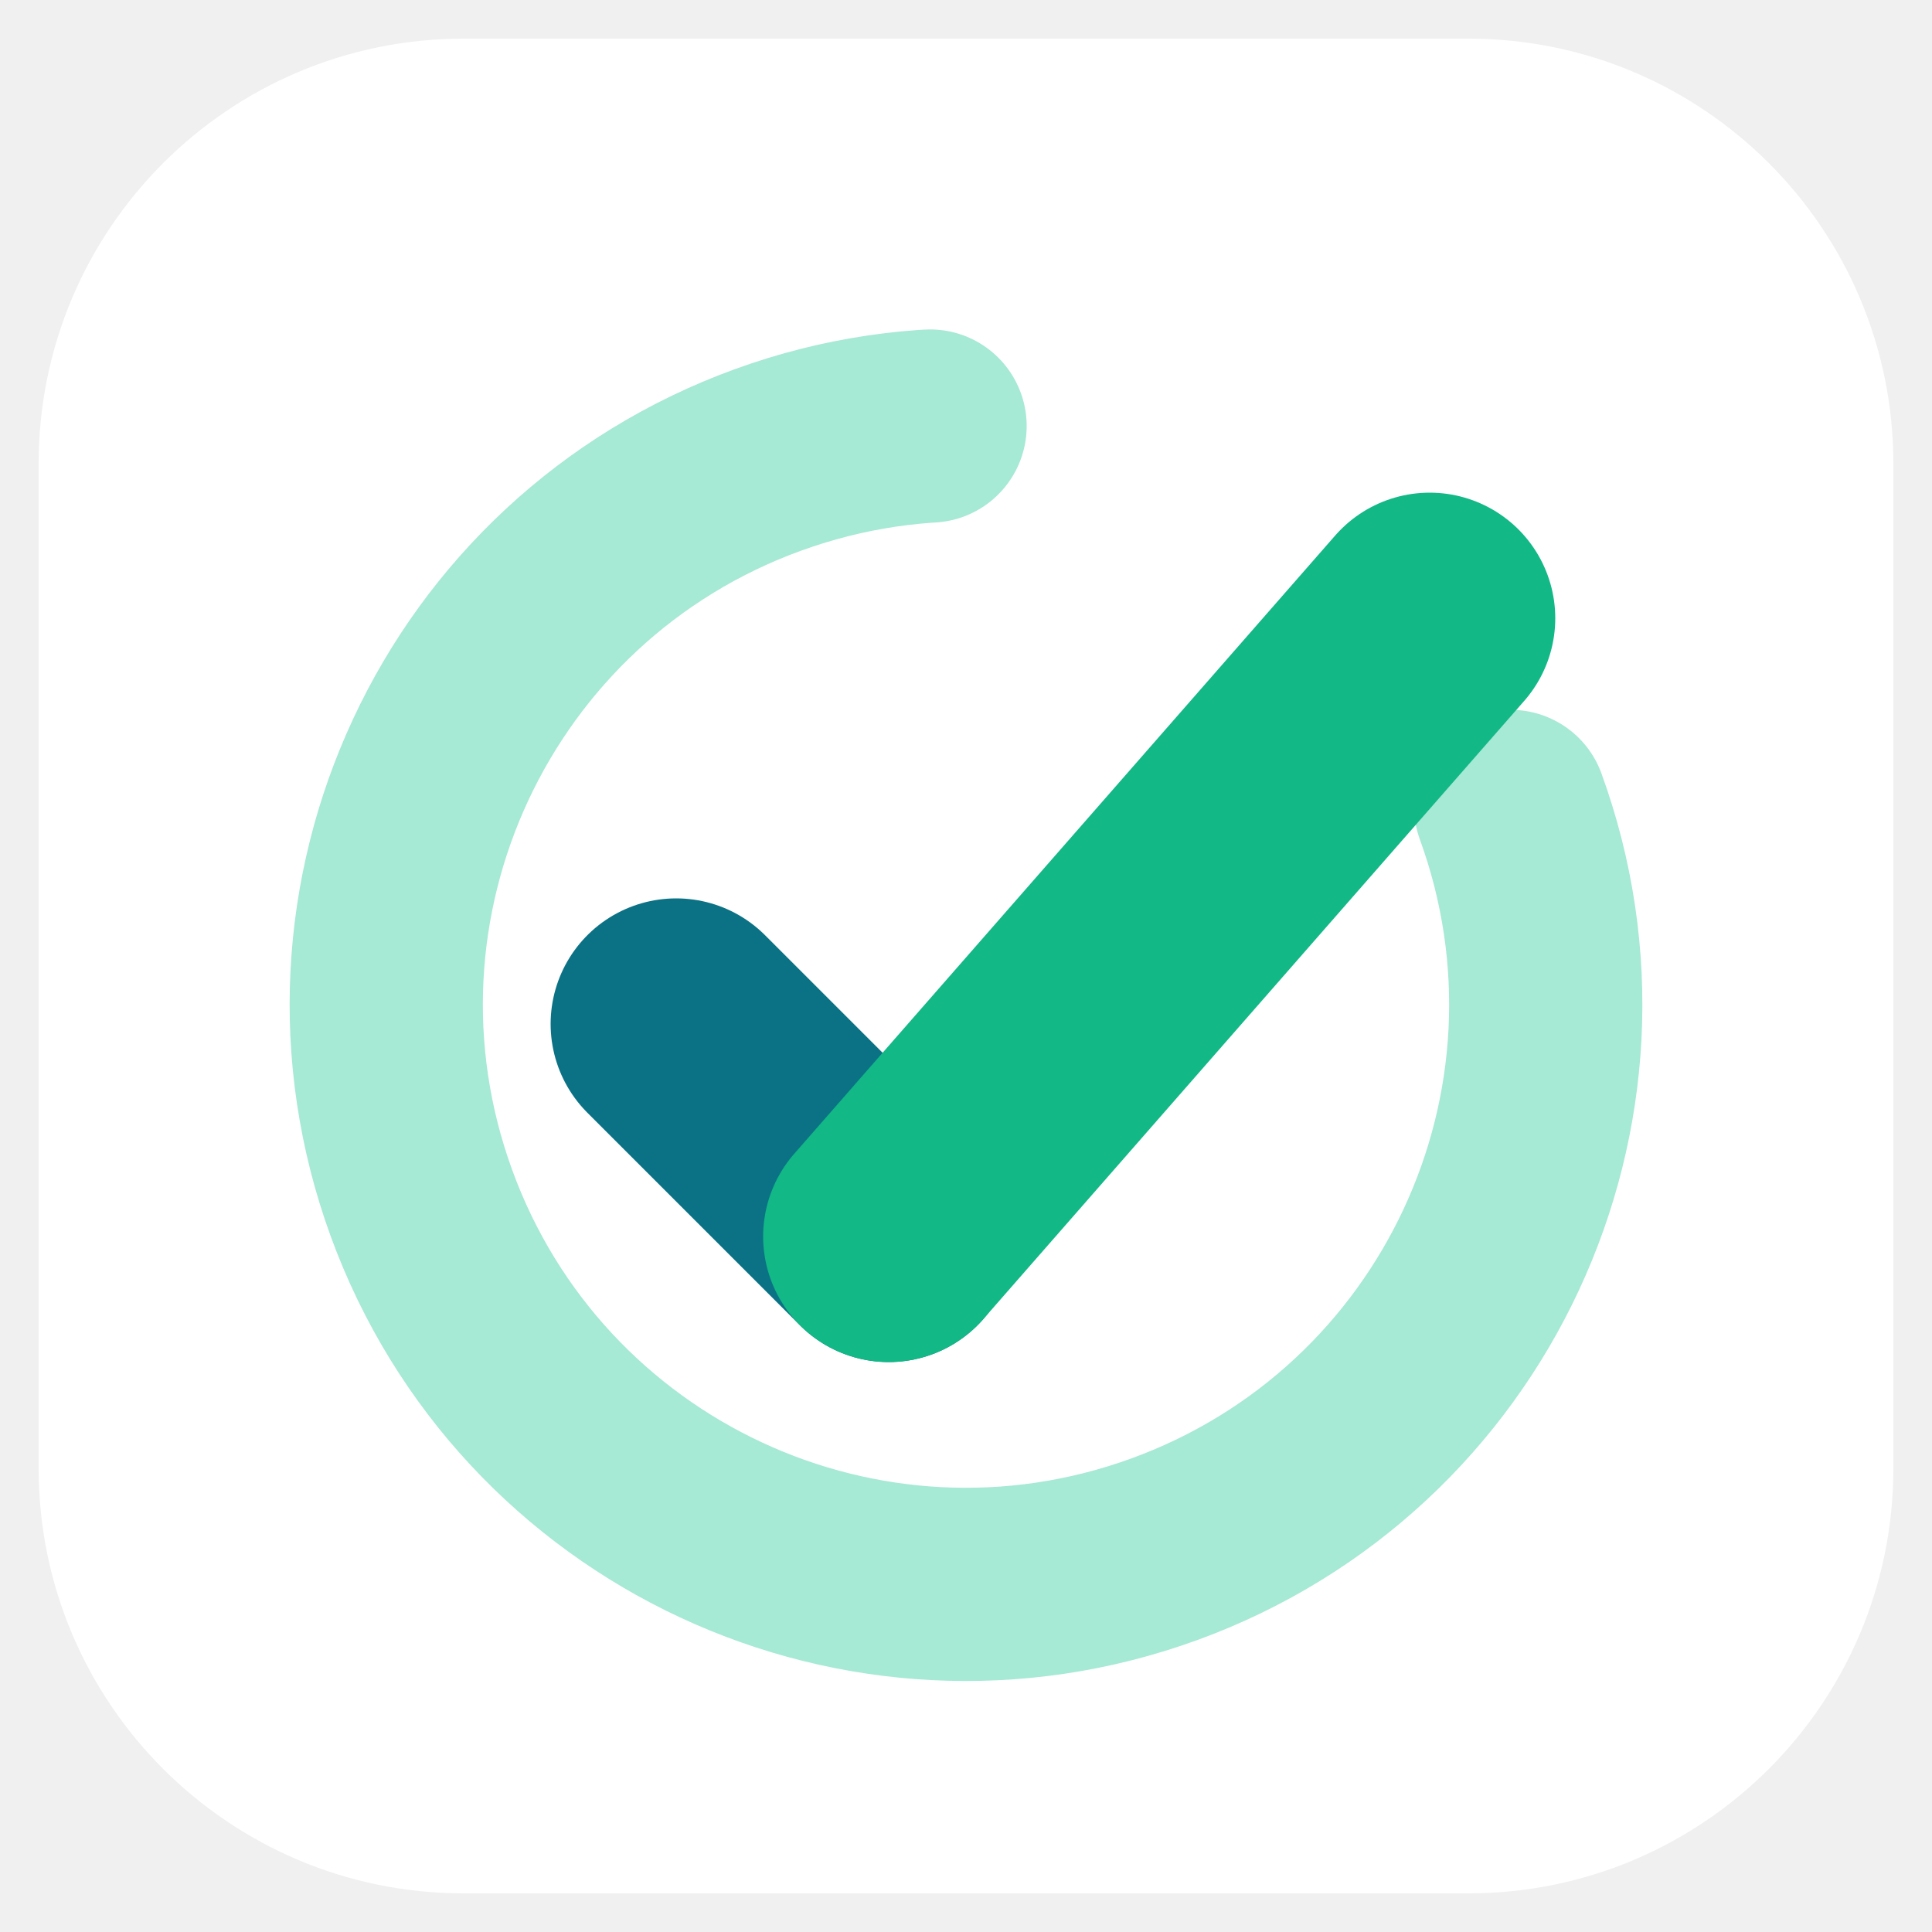
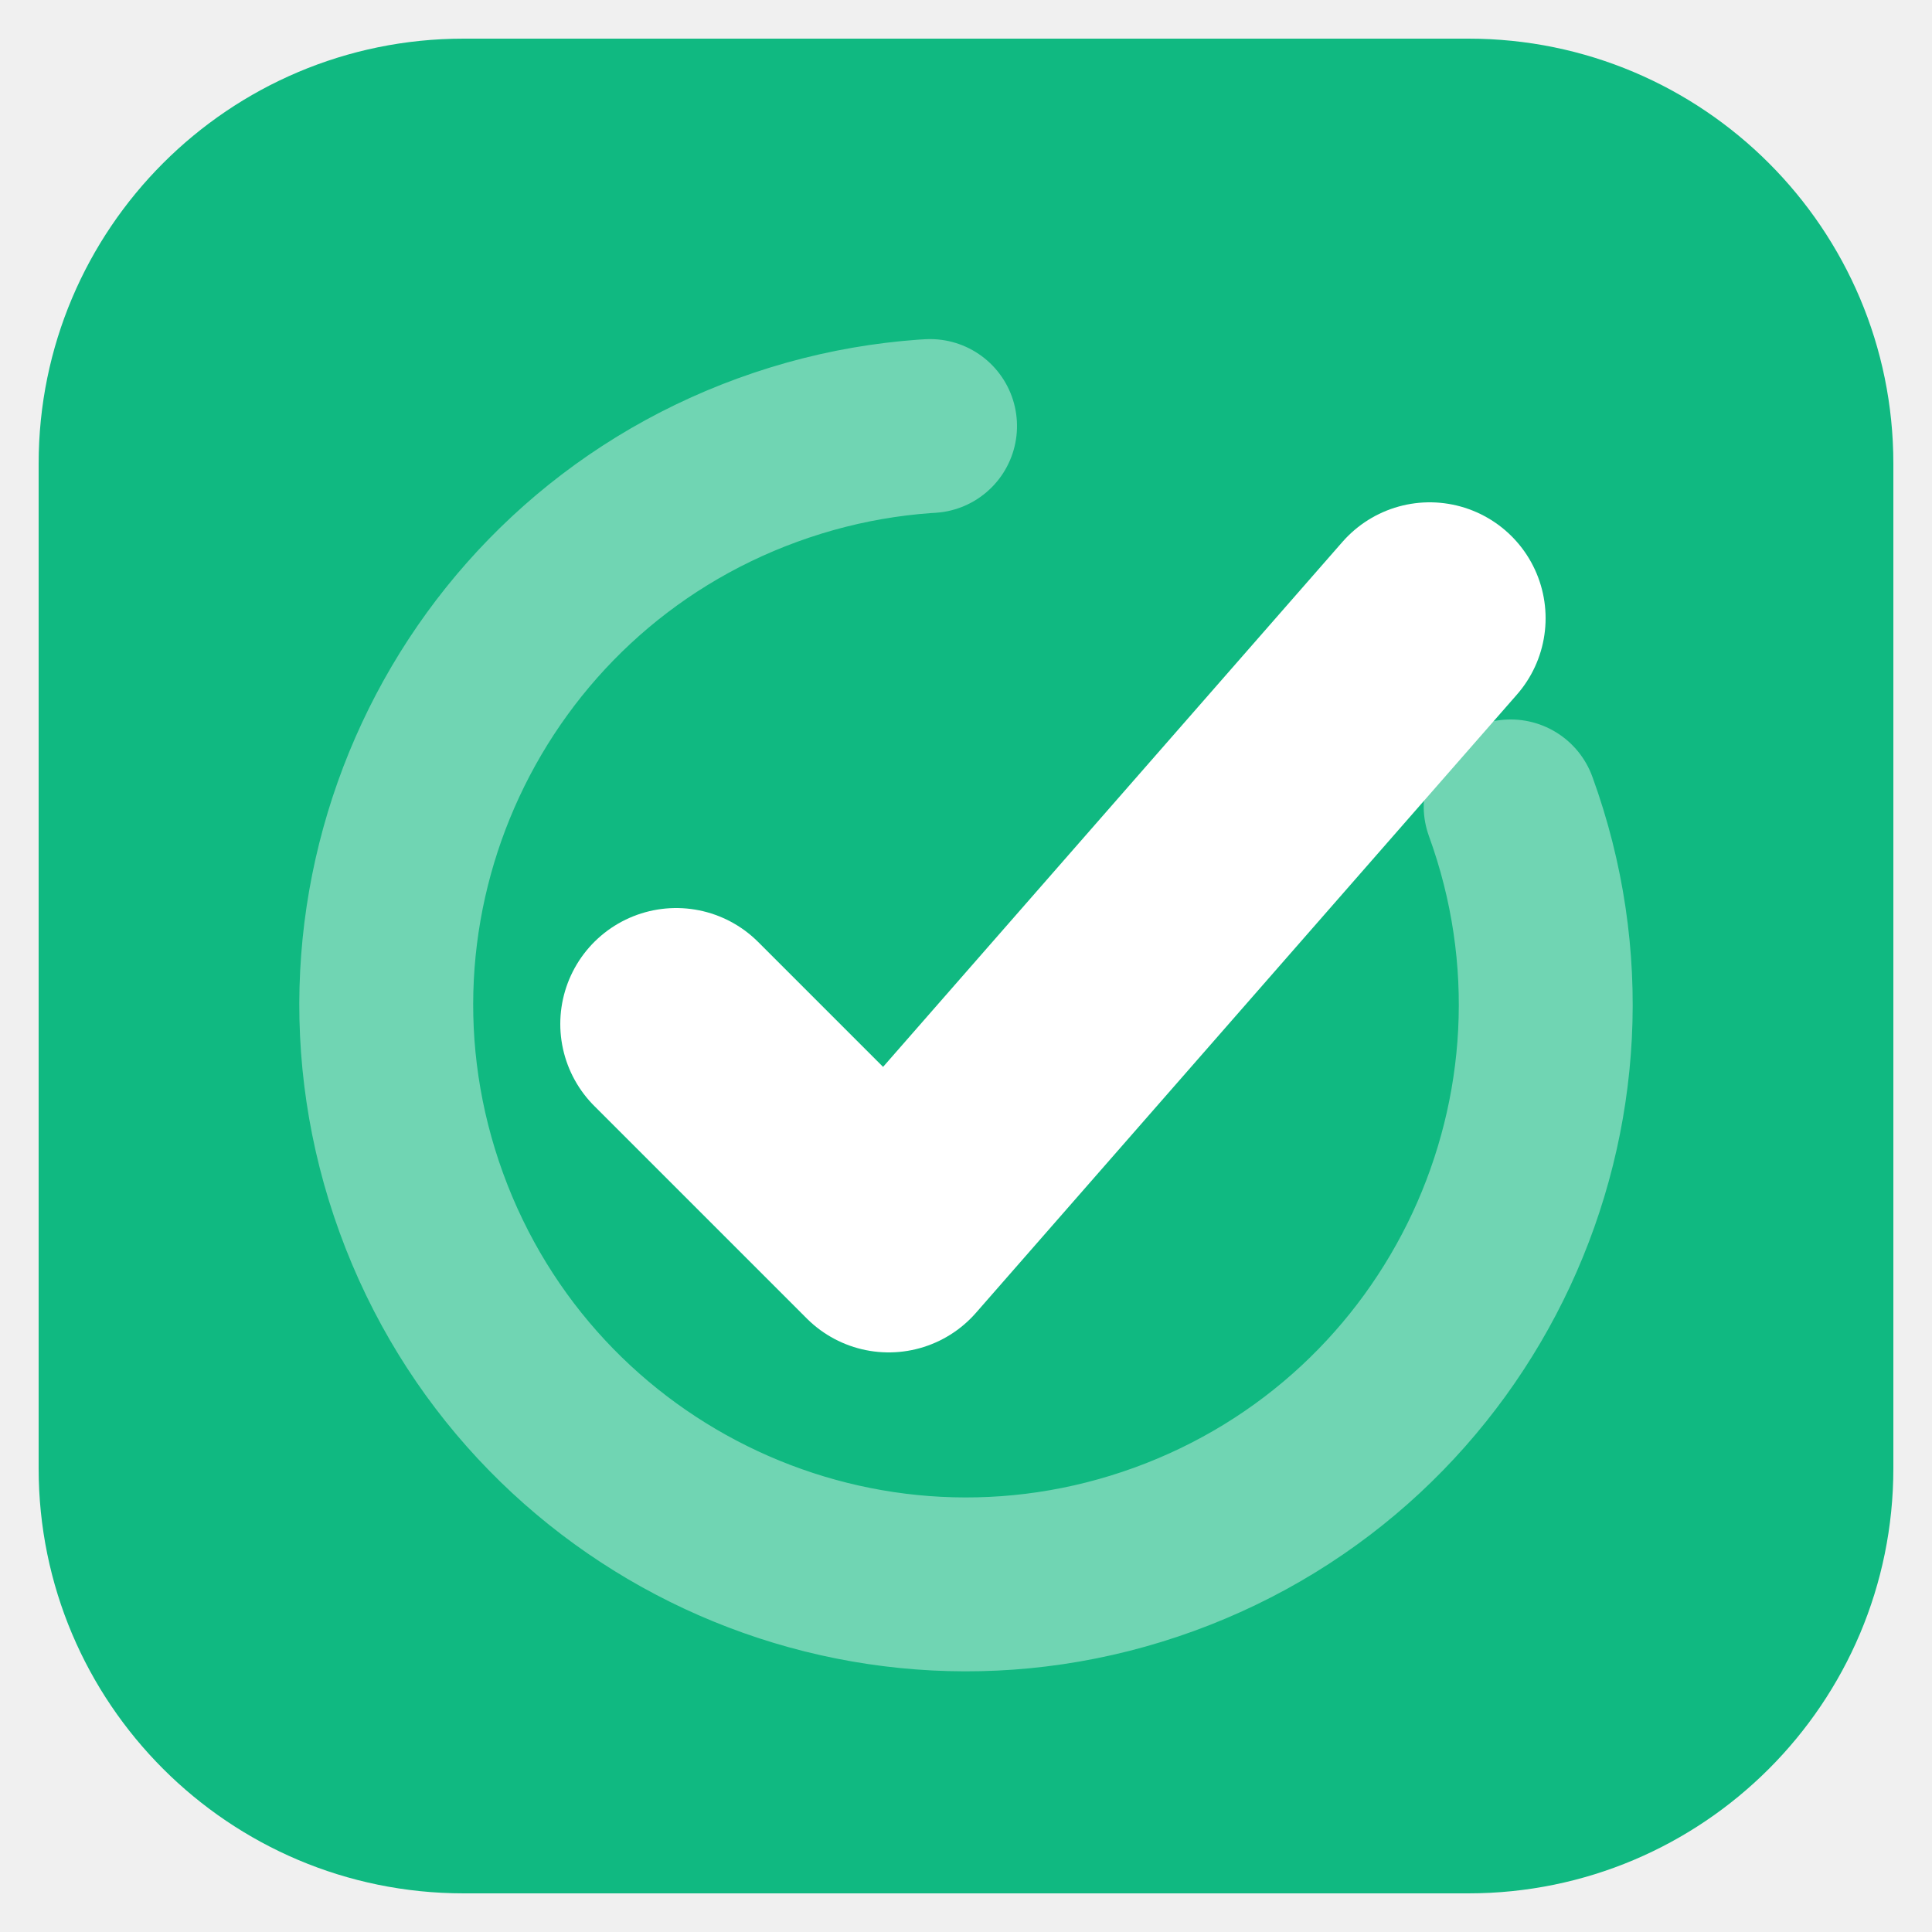
- <svg xmlns="http://www.w3.org/2000/svg" width="512" height="512" viewBox="0 0 100 100">
-   <rect x="2" y="2" width="96" height="96" rx="22" fill="#ffffff" />
-   <circle cx="50" cy="52" r="30" fill="none" stroke="#a6e9d5" stroke-width="10" stroke-linecap="round" stroke-dasharray="150 39" transform="rotate(-20 50 52)" />
-   <path d="M35 53 L46 64" stroke="#0b7285" stroke-width="13" stroke-linecap="round" fill="none" />
-   <path d="M46 64 L74 32" stroke="#12b886" stroke-width="13" stroke-linecap="round" fill="none" />
+ <svg xmlns="http://www.w3.org/2000/svg" width="1024" height="1024" viewBox="0 0 100 100">
+   <rect x="2" y="2" width="96" height="96" rx="22" fill="#10b981" />
+   <circle cx="50" cy="52" r="30" fill="none" stroke="#ffffff" stroke-opacity="0.4" stroke-width="9" stroke-linecap="round" stroke-dasharray="150 39" transform="rotate(-20 50 52)" />
+   <path d="M35 53 L46 64 L74 32" stroke="#ffffff" stroke-width="12" stroke-linecap="round" stroke-linejoin="round" fill="none" />
</svg>
